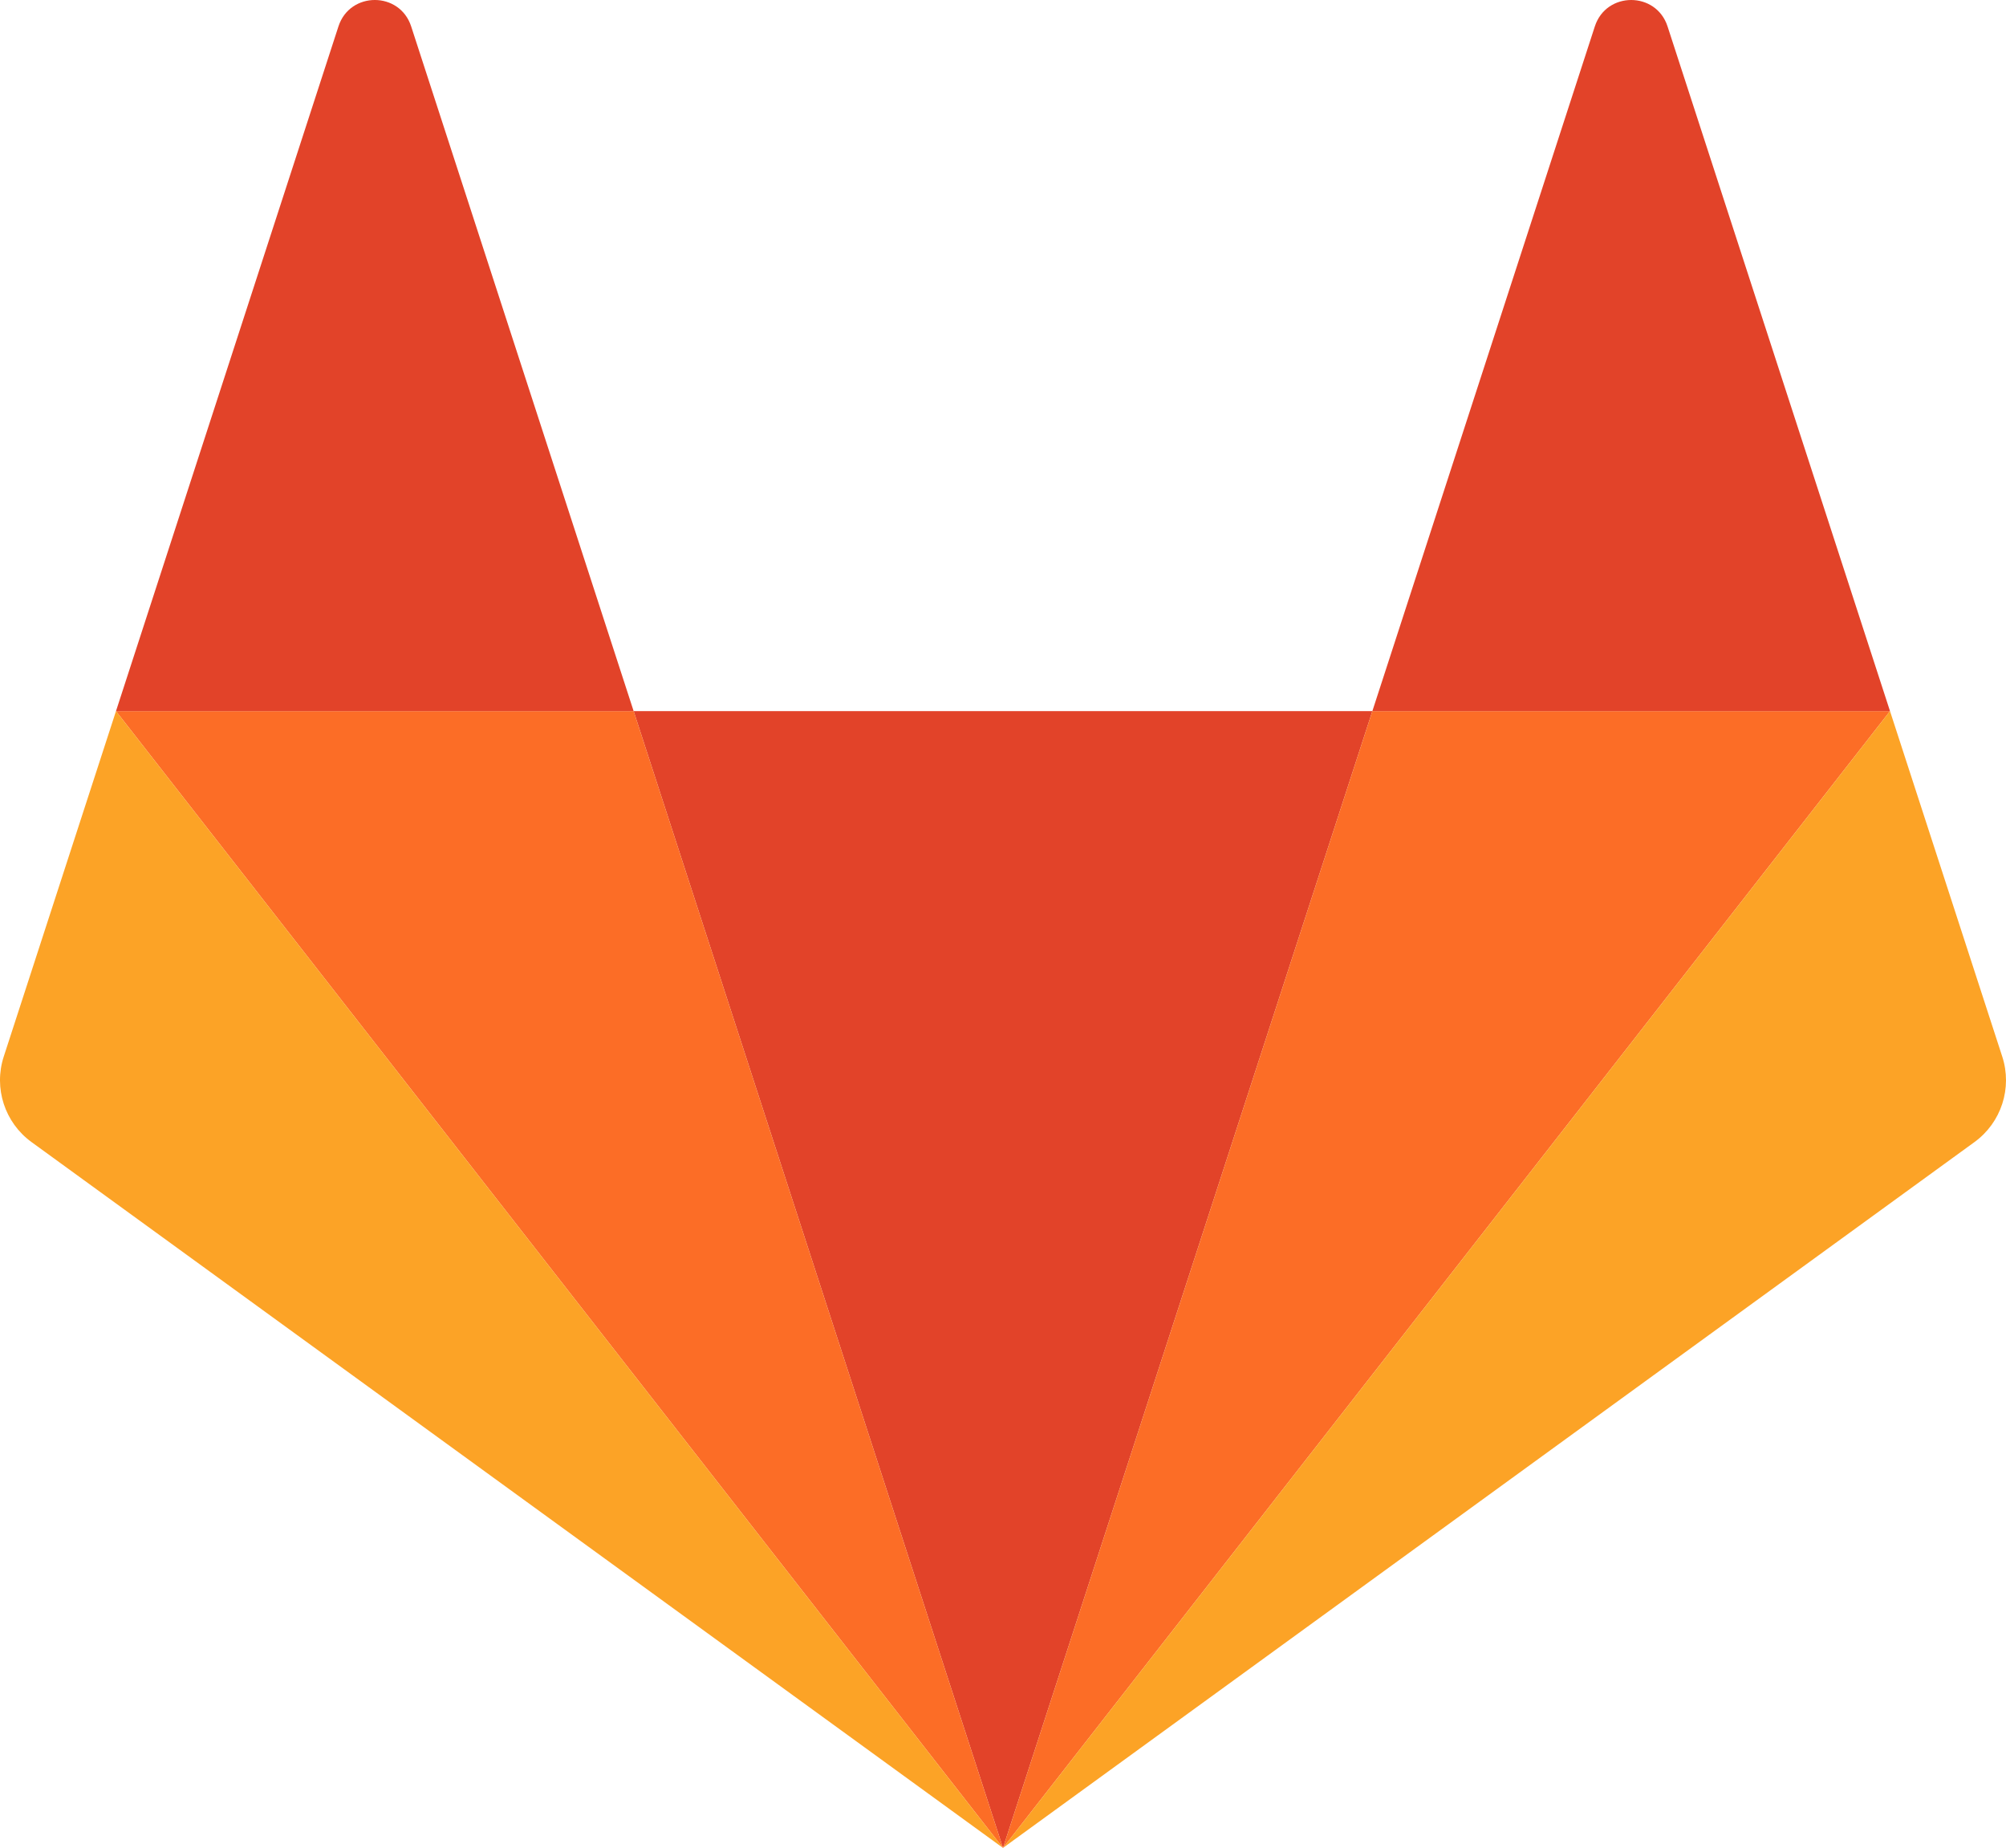
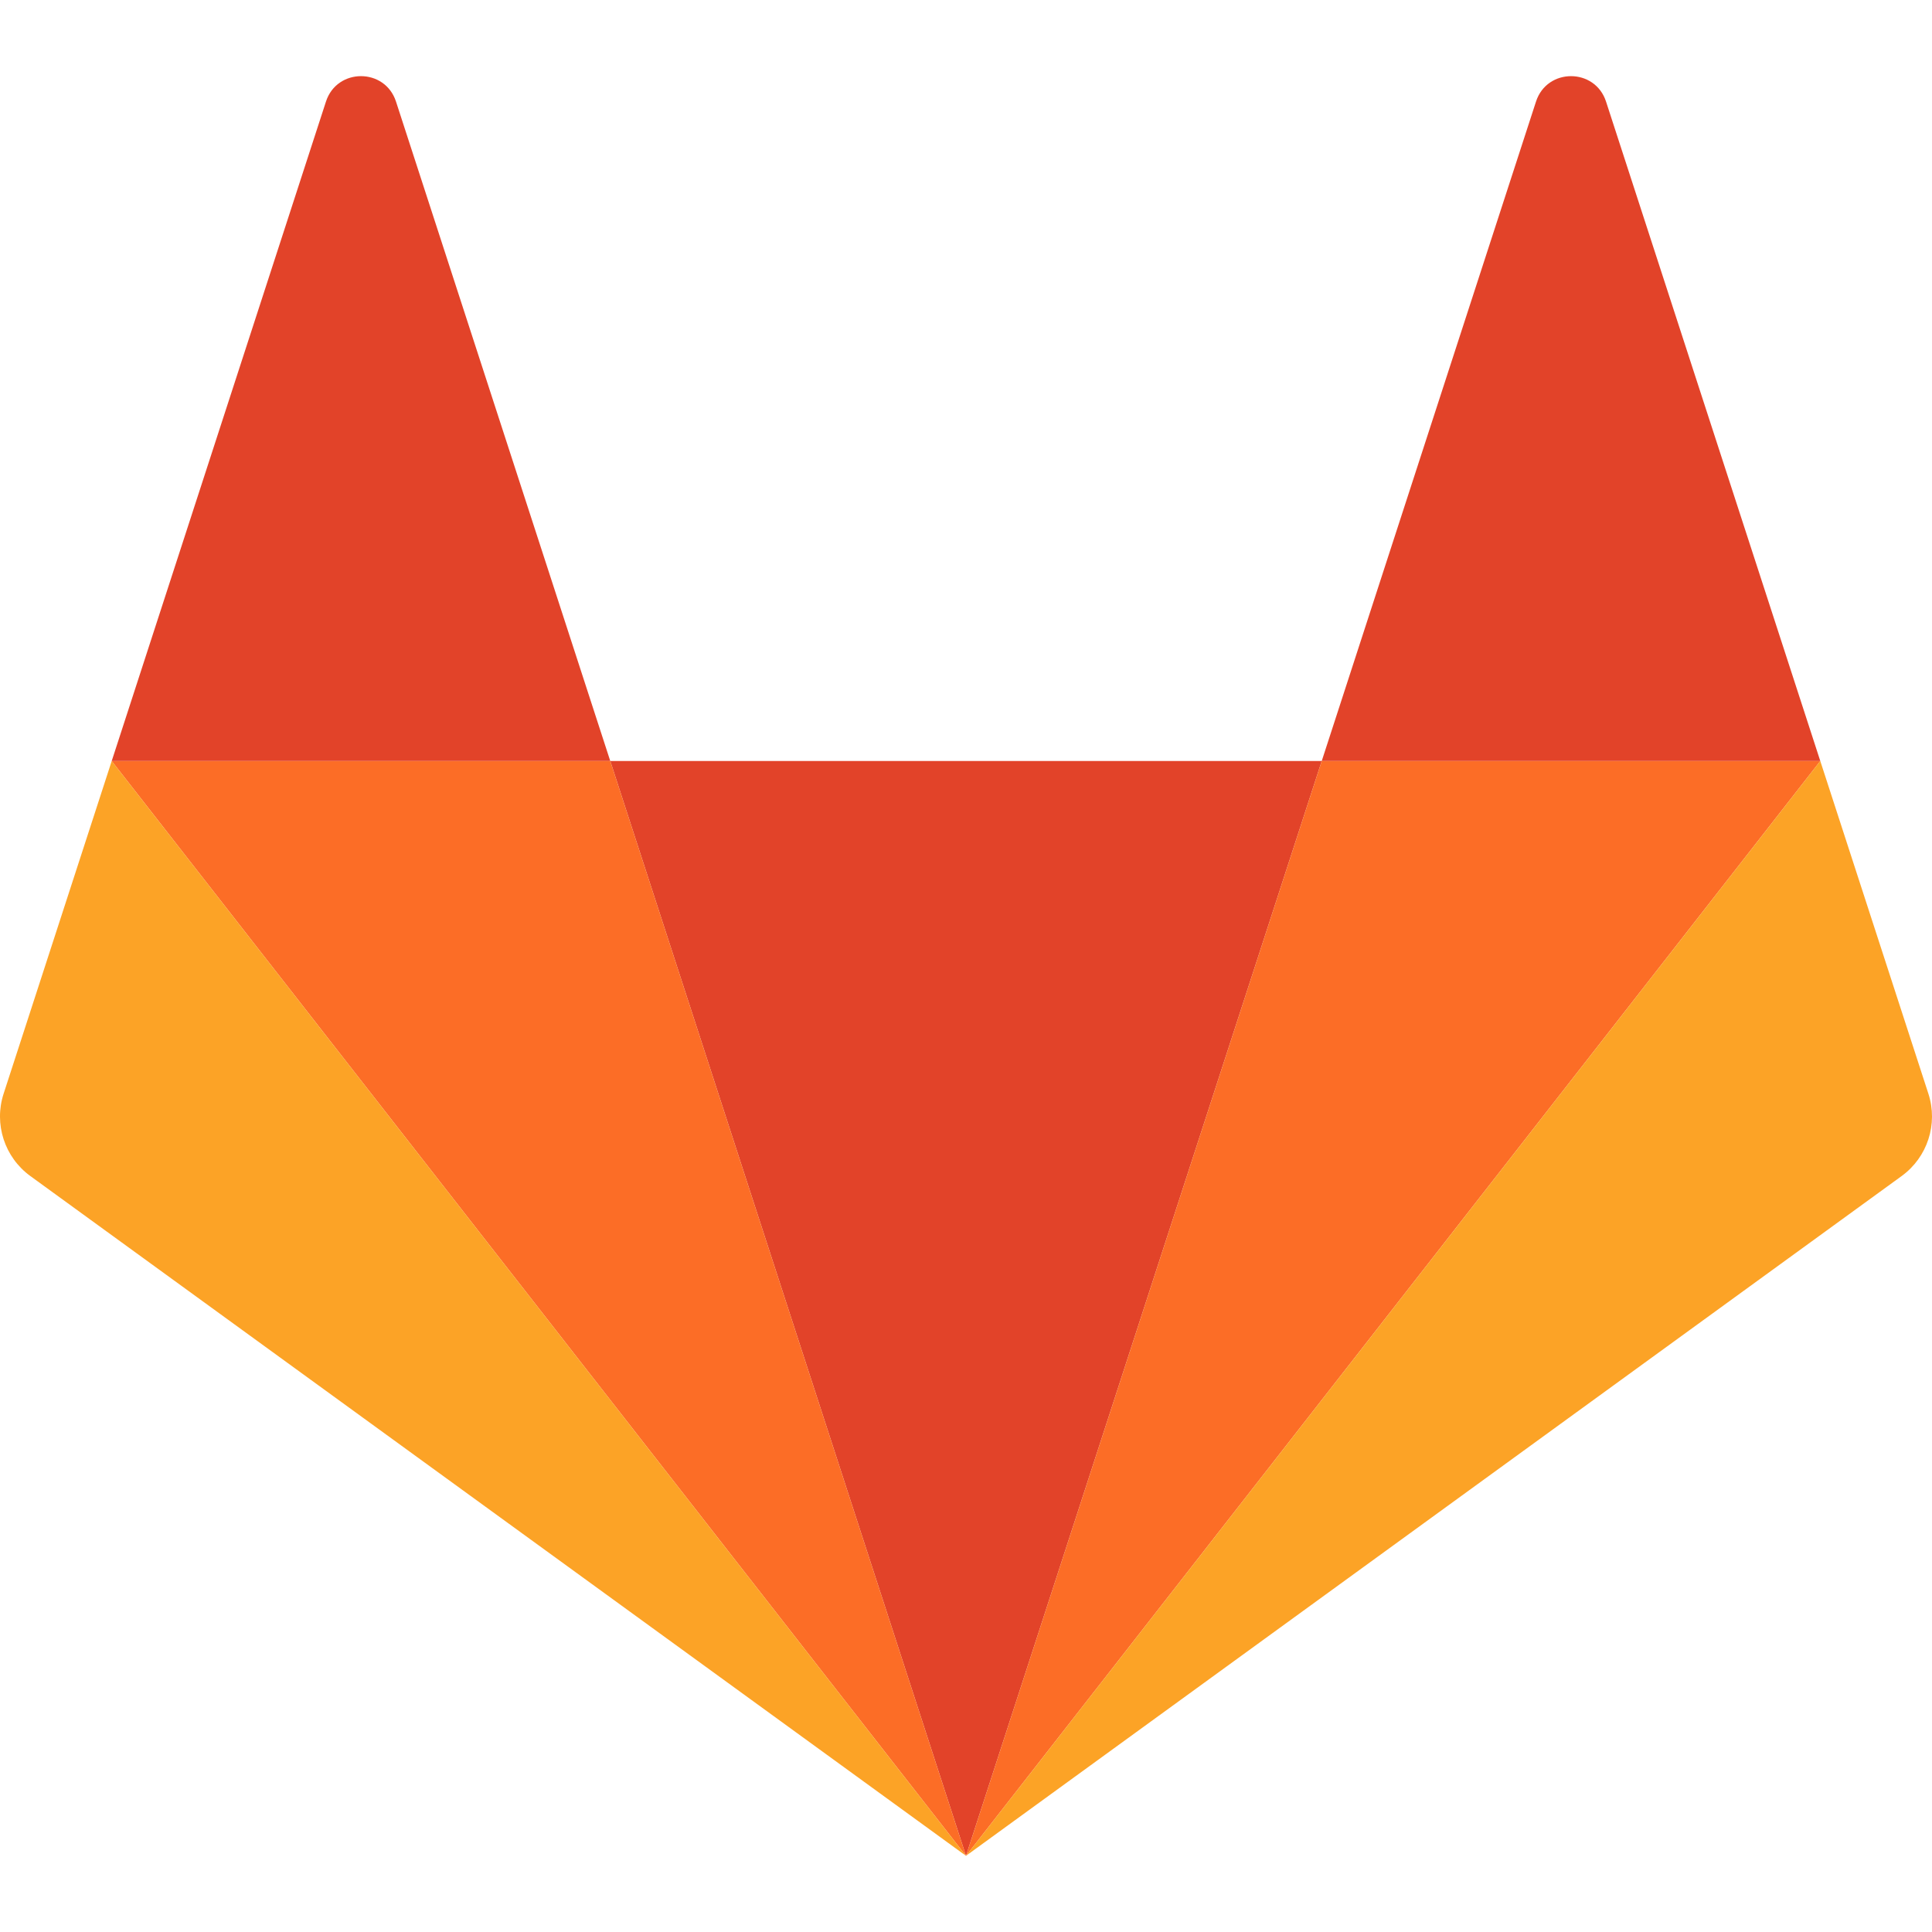
- <svg xmlns="http://www.w3.org/2000/svg" width="799.444" height="736.419" viewBox="0 -10 255.822 235.654" preserveAspectRatio="xMidYMid">
-   <path d="M127.911 225.654h0l47.104-144.97H80.807z" fill="#e24329" />
-   <path d="M127.911 225.653L80.807 80.683H14.792z" fill="#fc6d26" />
-   <path d="M14.792 80.683h0L.478 124.739a9.75 9.75 0 0 0 3.543 10.903l123.891 90.012z" fill="#fca326" />
-   <path d="M14.792 80.684h66.015L52.436-6.631c-1.459-4.493-7.815-4.492-9.275 0z" fill="#e24329" />
-   <path d="M127.911 225.653l47.104-144.97h66.015z" fill="#fc6d26" />
-   <path d="M241.03 80.683h0l14.314 44.055a9.75 9.75 0 0 1-3.543 10.903L127.91 225.653z" fill="#fca326" />
-   <path d="M241.03 80.684h-66.015L203.386-6.63c1.459-4.493 7.815-4.492 9.275 0z" fill="#e24329" />
+ <svg xmlns="http://www.w3.org/2000/svg" height="1.5em" preserveAspectRatio="xMidYMid" viewBox="0 -10 255.822 235.654" width="1.5em">
+   <path d="m127.911 225.654 47.104-144.97h-94.208z" fill="#e24329" />
+   <path d="m127.911 225.653-47.104-144.97h-66.015z" fill="#fc6d26" />
+   <path d="m14.792 80.683-14.314 44.056a9.75 9.75 0 0 0 3.543 10.903l123.891 90.012z" fill="#fca326" />
+   <path d="m14.792 80.684h66.015l-28.371-87.315c-1.459-4.493-7.815-4.492-9.275 0z" fill="#e24329" />
+   <path d="m127.911 225.653 47.104-144.97h66.015z" fill="#fc6d26" />
+   <path d="m241.03 80.683 14.314 44.055a9.75 9.75 0 0 1 -3.543 10.903l-123.891 90.012z" fill="#fca326" />
+   <path d="m241.03 80.684h-66.015l28.371-87.314c1.459-4.493 7.815-4.492 9.275 0z" fill="#e24329" />
</svg>
